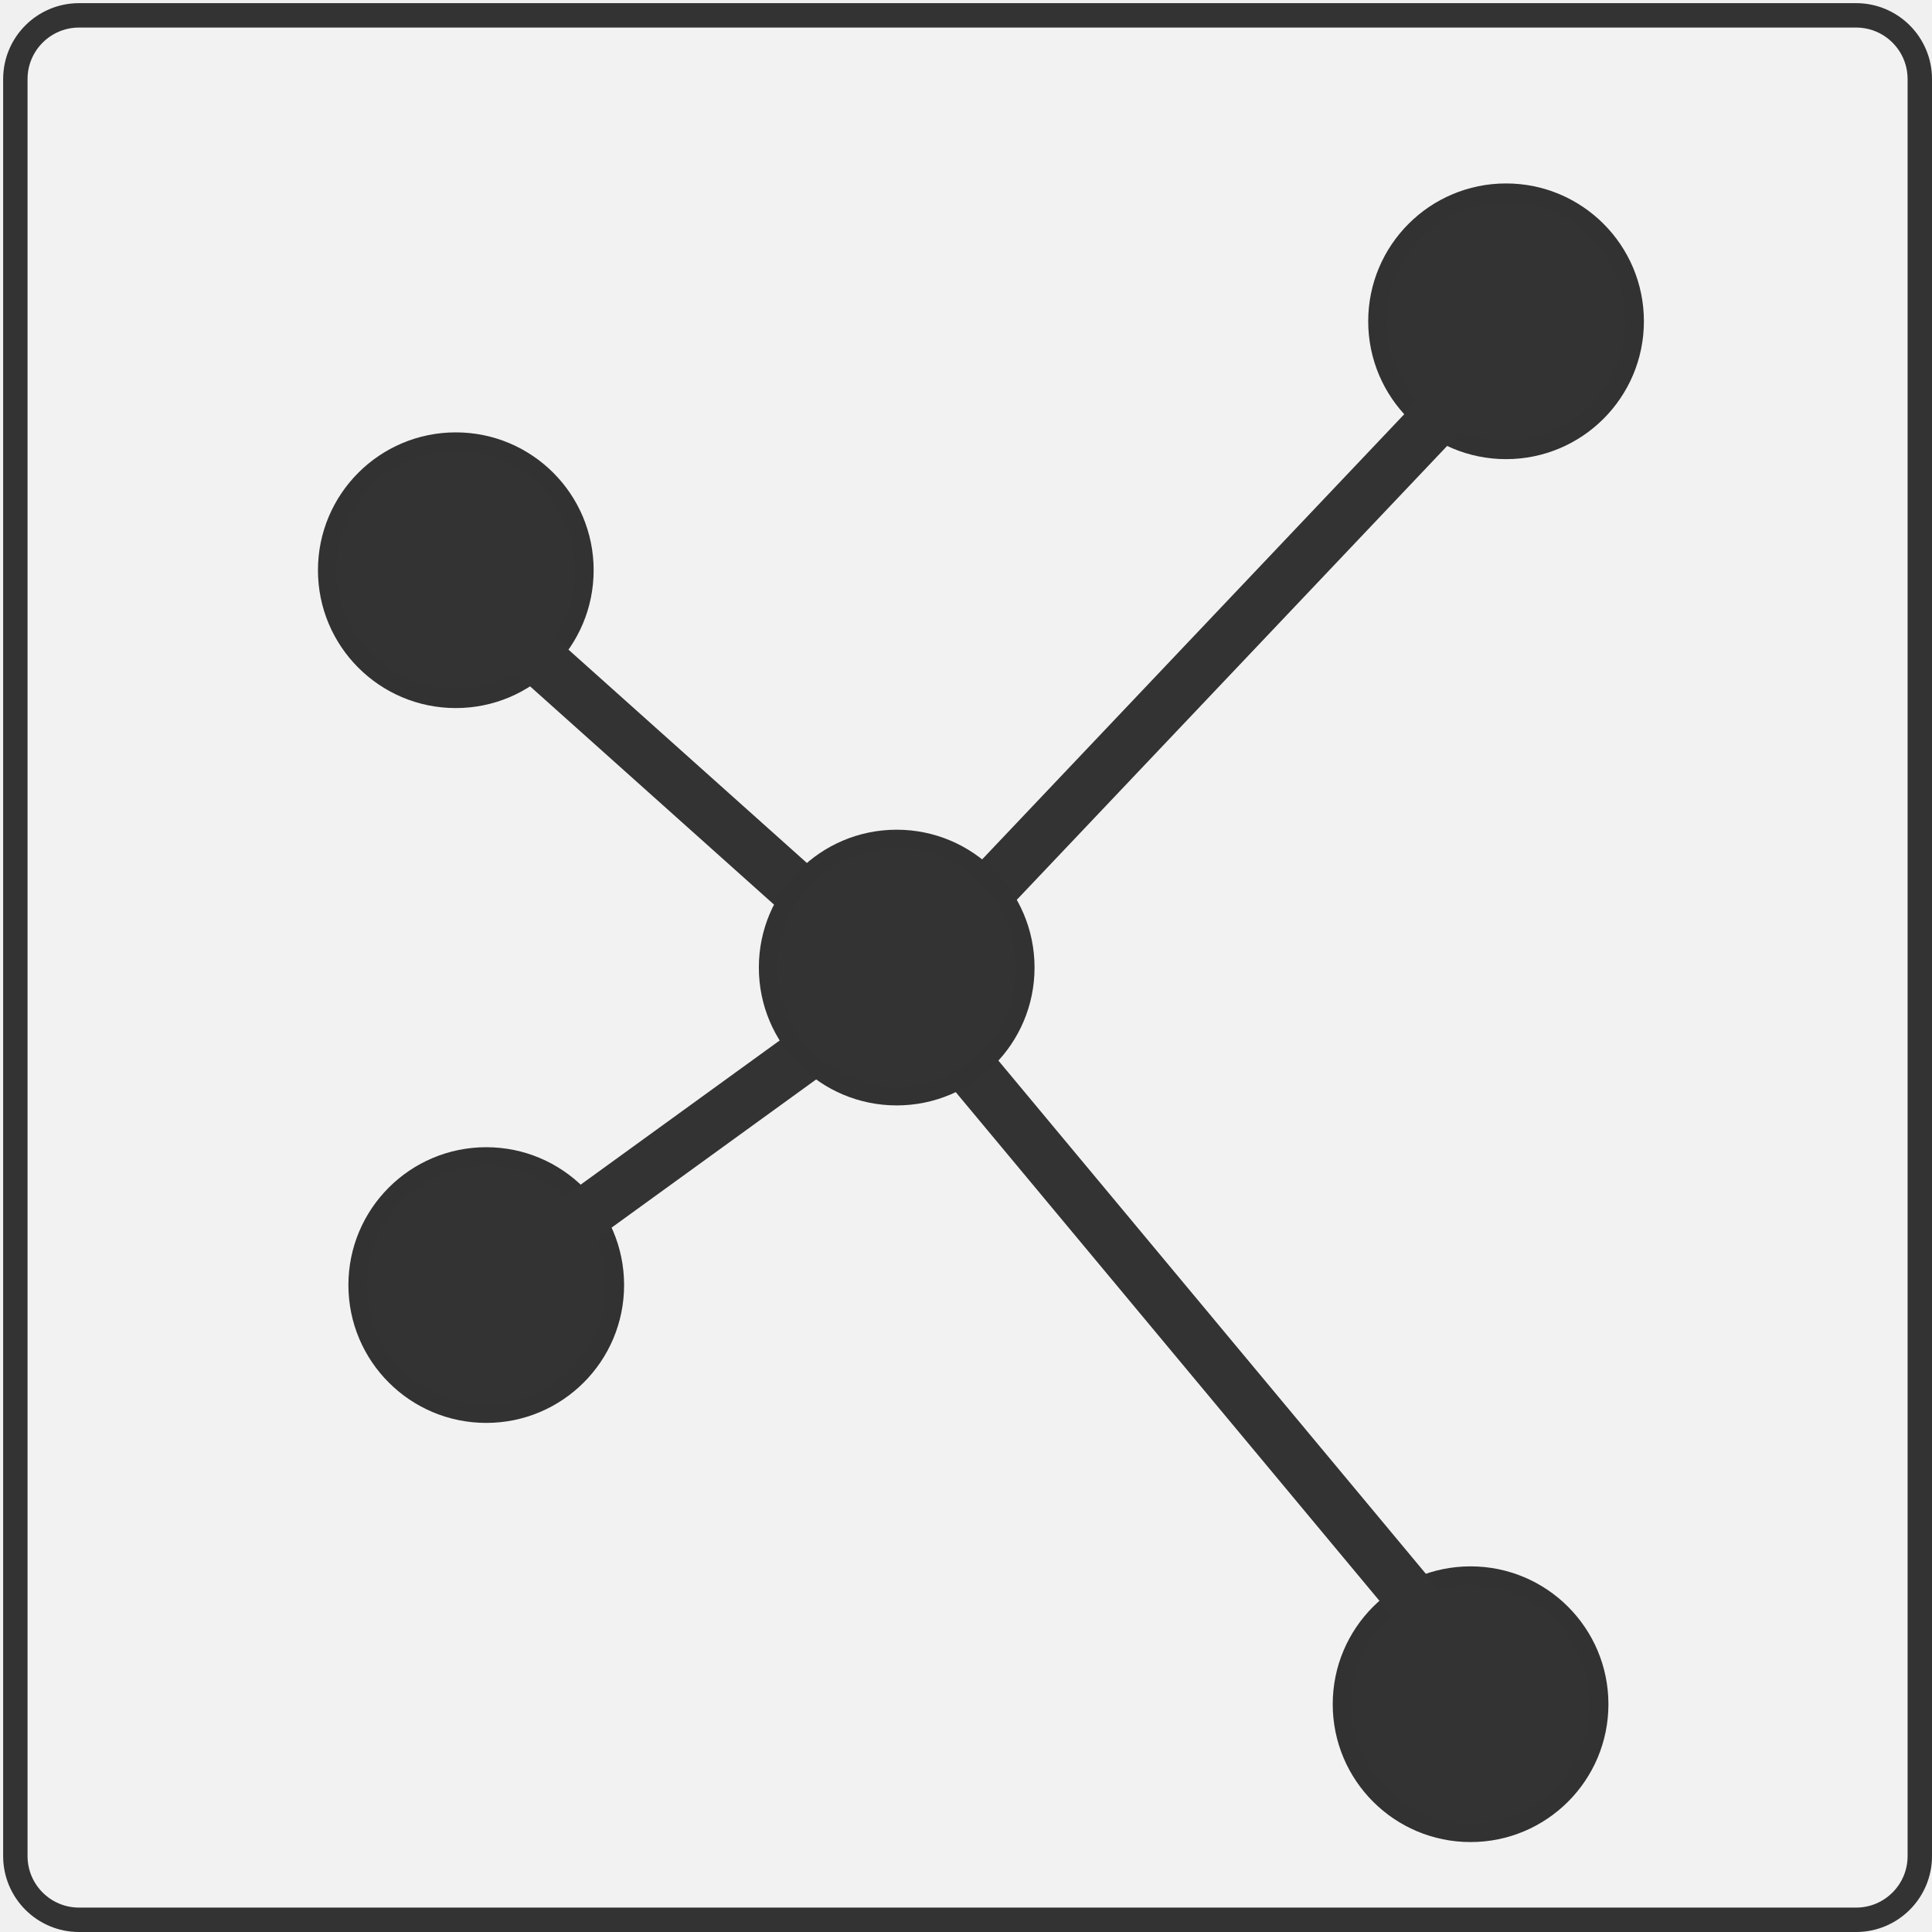
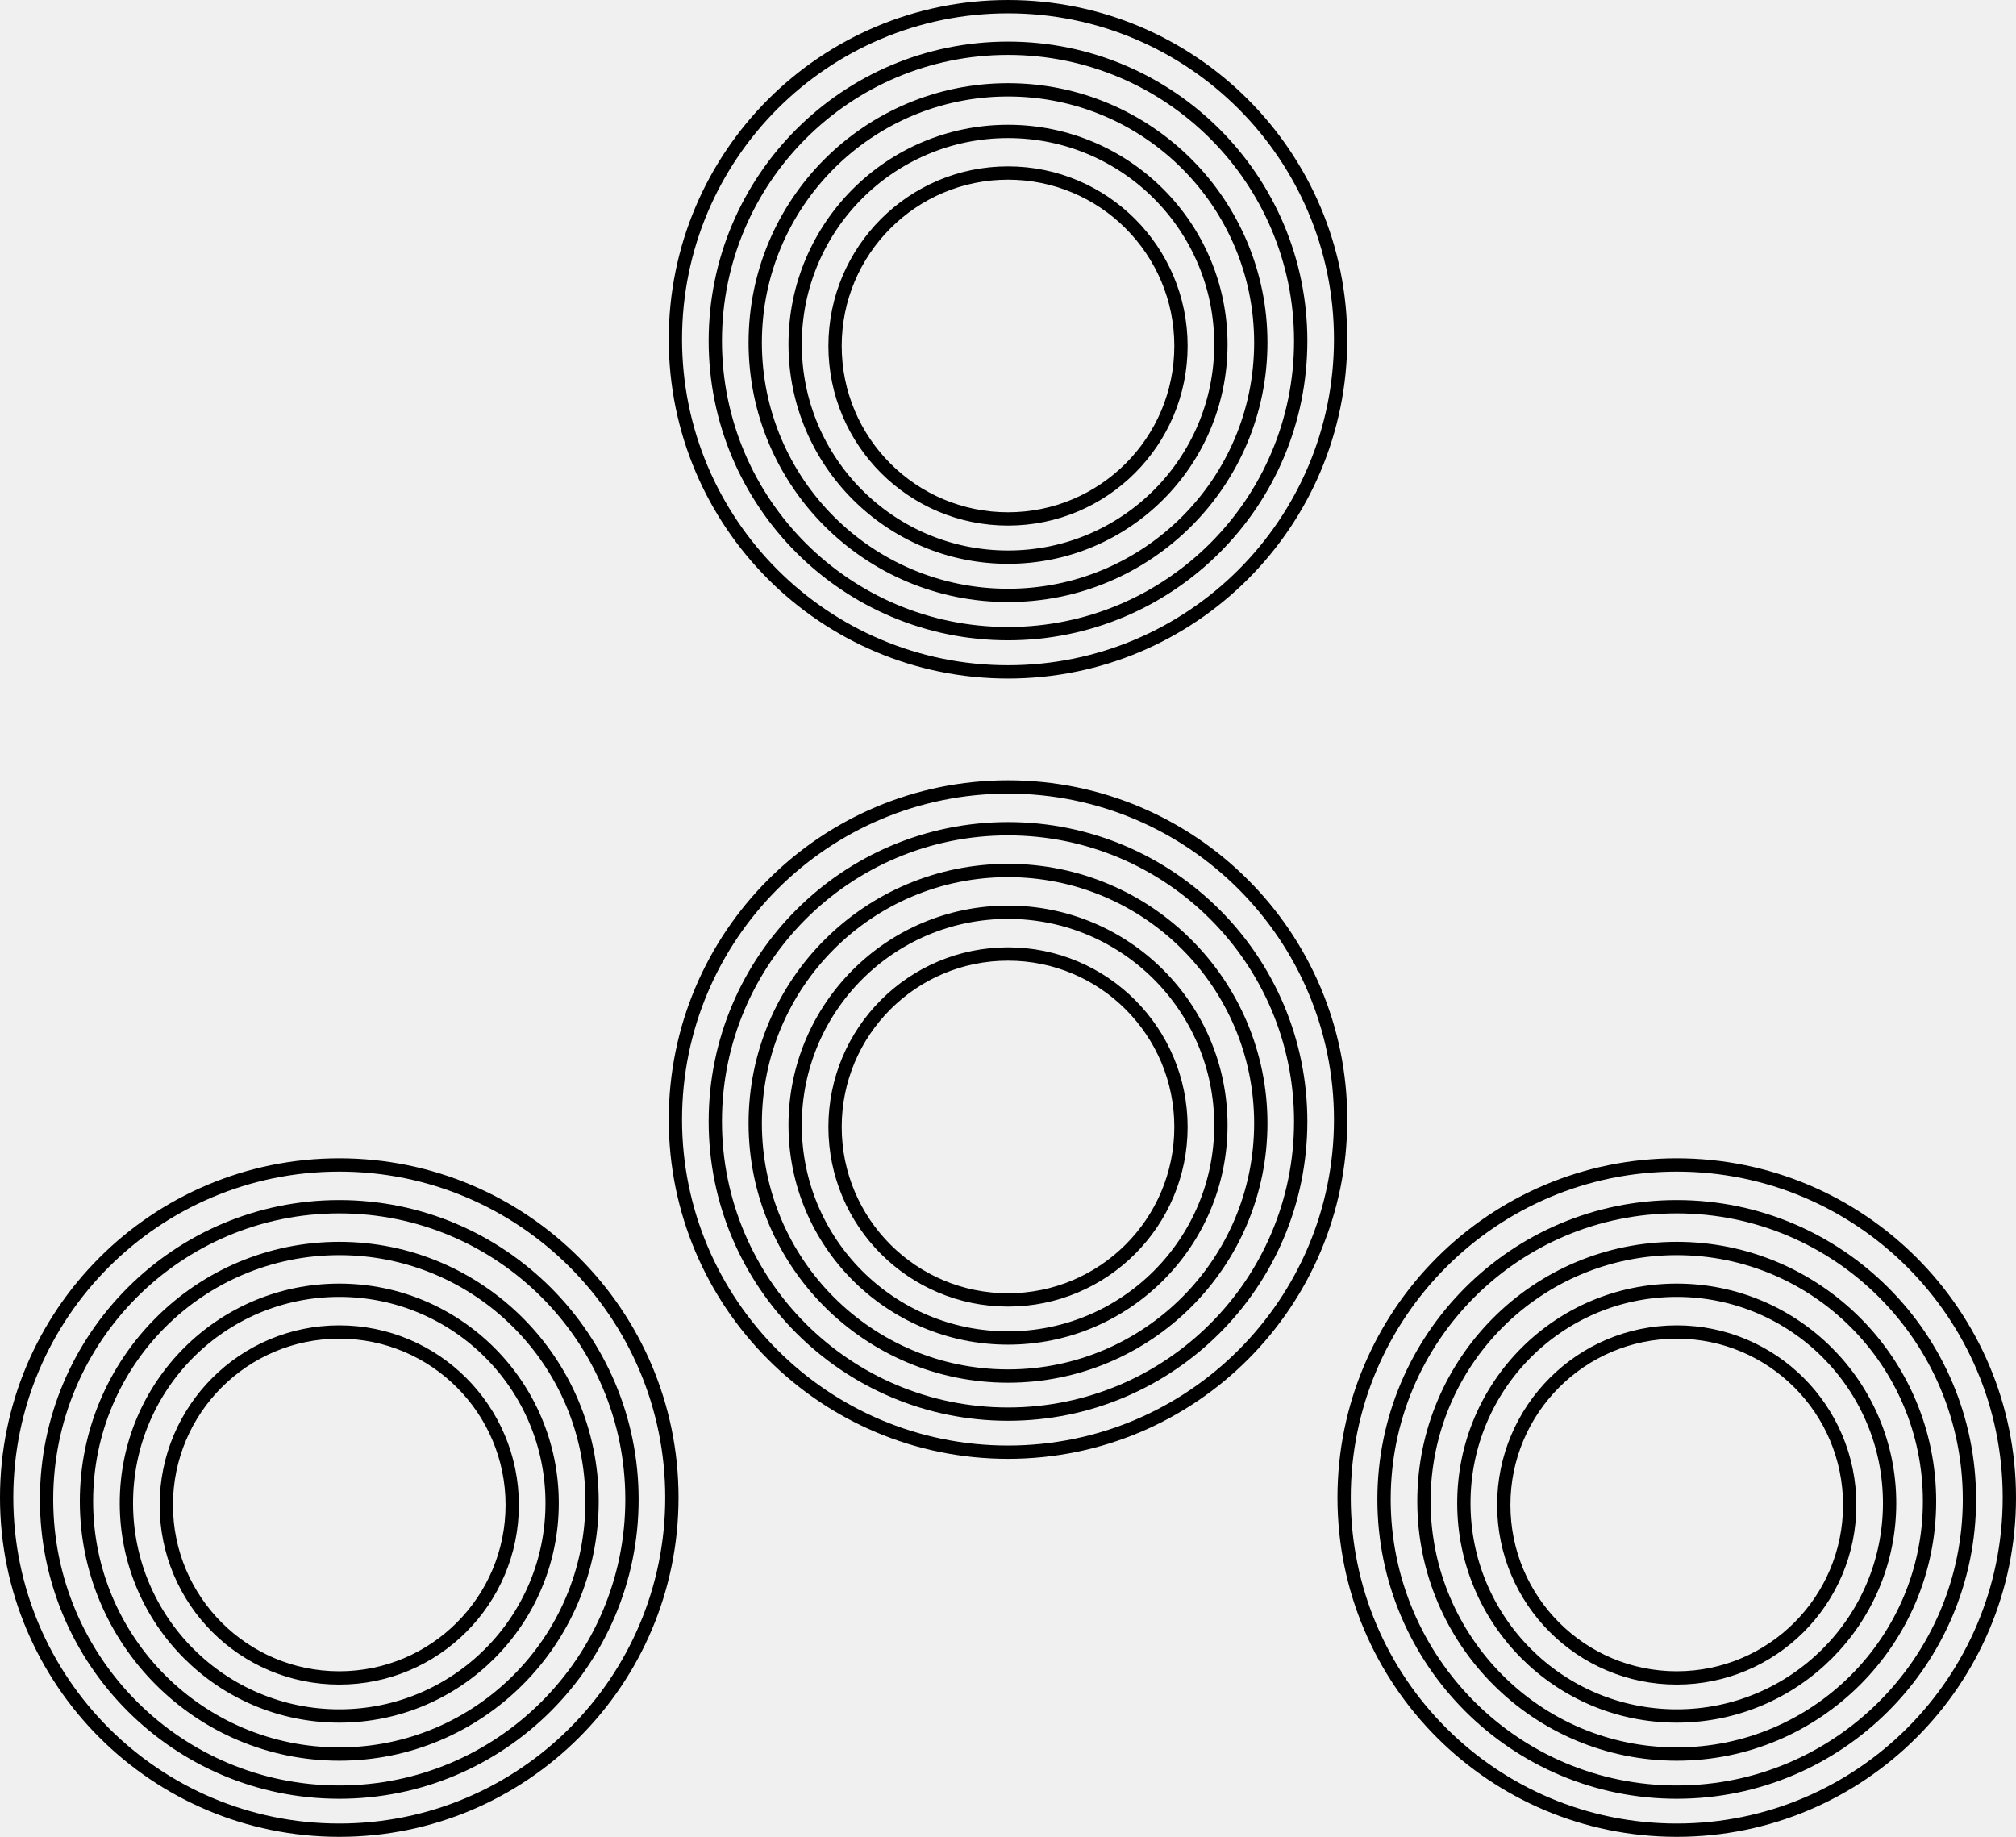
- <svg xmlns="http://www.w3.org/2000/svg" xmlns:xlink="http://www.w3.org/1999/xlink" class="motif" aria-labelledby="brand-motif" role="img" viewBox="0 0 400 400" version="1.1" id="svg1097" width="400" height="400">
-   <defs id="defs835">
-     <circle id="path-1" cx="222.5" cy="222.5" r="222.5" />
-     <mask id="mask-2" fill="#ffffff">
-       <use xlink:href="#path-1" id="use837" x="0" y="0" width="100%" height="100%" />
-     </mask>
-     <clipPath clipPathUnits="userSpaceOnUse" id="clipPath1">
-       <g id="g2" transform="translate(113,188)">
-         <circle style="opacity:0.996;fill:#171719;fill-opacity:1;stroke:#000000;stroke-width:2;stroke-opacity:1" id="circle1" cx="110" cy="35" r="220.795" />
-       </g>
-     </clipPath>
-     <clipPath clipPathUnits="userSpaceOnUse" id="clipPath2">
-       <g id="g3" transform="translate(113,188)">
-         <circle style="opacity:0.996;fill:#171719;fill-opacity:1;stroke:#000000;stroke-width:2;stroke-opacity:1" id="circle2" cx="110" cy="35" r="220.795" />
-       </g>
-     </clipPath>
-     <clipPath clipPathUnits="userSpaceOnUse" id="clipPath3">
-       <g id="g4">
-         <circle style="opacity:0.996;fill:#171719;fill-opacity:1;stroke:#000000;stroke-width:2;stroke-opacity:1" id="circle3" cx="110" cy="35" r="220.795" />
-       </g>
-     </clipPath>
-     <clipPath clipPathUnits="userSpaceOnUse" id="clipPath4">
-       <g id="g5">
-         <circle style="opacity:0.996;fill:#171719;fill-opacity:1;stroke:#000000;stroke-width:2;stroke-opacity:1" id="circle4" cx="110" cy="35" r="220.795" />
-       </g>
-     </clipPath>
-     <clipPath clipPathUnits="userSpaceOnUse" id="clipPath5">
-       <g id="g6">
-         <circle style="opacity:0.996;fill:#171719;fill-opacity:1;stroke:#000000;stroke-width:2;stroke-opacity:1" id="circle5" cx="110" cy="35" r="220.795" />
-       </g>
-     </clipPath>
-     <clipPath clipPathUnits="userSpaceOnUse" id="clipPath6">
-       <g id="g7">
-         <circle style="opacity:0.996;fill:#171719;fill-opacity:1;stroke:#000000;stroke-width:2;stroke-opacity:1" id="circle6" cx="110" cy="35" r="220.795" />
-       </g>
-     </clipPath>
-     <clipPath clipPathUnits="userSpaceOnUse" id="clipPath7">
-       <g id="g8">
-         <circle style="opacity:0.996;fill:#171719;fill-opacity:1;stroke:#000000;stroke-width:2;stroke-opacity:1" id="circle7" cx="110" cy="35" r="220.795" />
-       </g>
-     </clipPath>
-     <clipPath clipPathUnits="userSpaceOnUse" id="clipPath8">
-       <g id="g9">
-         <circle style="opacity:0.996;fill:#171719;fill-opacity:1;stroke:#000000;stroke-width:2;stroke-opacity:1" id="circle8" cx="110" cy="35" r="220.795" />
-       </g>
-     </clipPath>
-     <clipPath clipPathUnits="userSpaceOnUse" id="clipPath9">
-       <g id="g10">
-         <circle style="opacity:0.996;fill:#171719;fill-opacity:1;stroke:#000000;stroke-width:2;stroke-opacity:1" id="circle9" cx="110" cy="35" r="220.795" />
-       </g>
-     </clipPath>
-     <clipPath clipPathUnits="userSpaceOnUse" id="clipPath10">
-       <g id="g11">
-         <circle style="opacity:0.996;fill:#171719;fill-opacity:1;stroke:#000000;stroke-width:2;stroke-opacity:1" id="circle10" cx="110" cy="35" r="220.795" />
-       </g>
-     </clipPath>
-     <clipPath clipPathUnits="userSpaceOnUse" id="clipPath11">
-       <g id="g12">
-         <circle style="opacity:0.996;fill:#171719;fill-opacity:1;stroke:#000000;stroke-width:2;stroke-opacity:1" id="circle11" cx="110" cy="35" r="220.795" />
-       </g>
-     </clipPath>
-     <clipPath clipPathUnits="userSpaceOnUse" id="clipPath12">
-       <g id="g13">
-         <circle style="opacity:0.996;fill:#171719;fill-opacity:1;stroke:#000000;stroke-width:2;stroke-opacity:1" id="circle12" cx="110" cy="35" r="220.795" />
-       </g>
-     </clipPath>
-     <clipPath clipPathUnits="userSpaceOnUse" id="clipPath13">
-       <g id="g14">
-         <circle style="opacity:0.996;fill:#171719;fill-opacity:1;stroke:#000000;stroke-width:2;stroke-opacity:1" id="circle13" cx="110" cy="35" r="220.795" />
-       </g>
-     </clipPath>
-     <clipPath clipPathUnits="userSpaceOnUse" id="clipPath14">
-       <g id="g15">
-         <circle style="opacity:0.996;fill:#171719;fill-opacity:1;stroke:#000000;stroke-width:2;stroke-opacity:1" id="circle14" cx="110" cy="35" r="220.795" />
-       </g>
-     </clipPath>
-     <clipPath clipPathUnits="userSpaceOnUse" id="clipPath15">
-       <g id="g16">
-         <circle style="opacity:0.996;fill:#171719;fill-opacity:1;stroke:#000000;stroke-width:2;stroke-opacity:1" id="circle15" cx="110" cy="35" r="220.795" />
-       </g>
-     </clipPath>
-     <clipPath clipPathUnits="userSpaceOnUse" id="clipPath16">
-       <g id="g17">
-         <circle style="opacity:0.996;fill:#171719;fill-opacity:1;stroke:#000000;stroke-width:2;stroke-opacity:1" id="circle16" cx="110" cy="35" r="220.795" />
-       </g>
-     </clipPath>
-     <clipPath clipPathUnits="userSpaceOnUse" id="clipPath17">
-       <g id="g18">
-         <circle style="opacity:0.996;fill:#171719;fill-opacity:1;stroke:#000000;stroke-width:2;stroke-opacity:1" id="circle17" cx="110" cy="35" r="220.795" />
-       </g>
-     </clipPath>
-     <clipPath clipPathUnits="userSpaceOnUse" id="clipPath18">
-       <g id="g19">
-         <circle style="opacity:0.996;fill:#171719;fill-opacity:1;stroke:#000000;stroke-width:2;stroke-opacity:1" id="circle18" cx="110" cy="35" r="220.795" />
-       </g>
-     </clipPath>
-     <clipPath clipPathUnits="userSpaceOnUse" id="clipPath19">
-       <g id="g20">
-         <circle style="opacity:0.996;fill:#171719;fill-opacity:1;stroke:#000000;stroke-width:2;stroke-opacity:1" id="circle19" cx="110" cy="35" r="220.795" />
-       </g>
-     </clipPath>
-     <clipPath clipPathUnits="userSpaceOnUse" id="clipPath20">
-       <g id="g21">
-         <circle style="opacity:0.996;fill:#171719;fill-opacity:1;stroke:#000000;stroke-width:2;stroke-opacity:1" id="circle20" cx="110" cy="35" r="220.795" />
-       </g>
-     </clipPath>
-     <clipPath clipPathUnits="userSpaceOnUse" id="clipPath21">
-       <g id="g22">
-         <circle style="opacity:0.996;fill:#171719;fill-opacity:1;stroke:#000000;stroke-width:2;stroke-opacity:1" id="circle21" cx="110" cy="35" r="220.795" />
-       </g>
-     </clipPath>
-     <clipPath clipPathUnits="userSpaceOnUse" id="clipPath22">
-       <g id="g23">
-         <circle style="opacity:0.996;fill:#171719;fill-opacity:1;stroke:#000000;stroke-width:2;stroke-opacity:1" id="circle22" cx="110" cy="35" r="220.795" />
-       </g>
-     </clipPath>
-     <clipPath clipPathUnits="userSpaceOnUse" id="clipPath23">
-       <g id="g24">
-         <circle style="opacity:0.996;fill:#171719;fill-opacity:1;stroke:#000000;stroke-width:2;stroke-opacity:1" id="circle23" cx="110" cy="35" r="220.795" />
-       </g>
-     </clipPath>
-     <clipPath clipPathUnits="userSpaceOnUse" id="clipPath24">
-       <g id="g25">
-         <circle style="opacity:0.996;fill:#171719;fill-opacity:1;stroke:#000000;stroke-width:2;stroke-opacity:1" id="circle24" cx="110" cy="35" r="220.795" />
-       </g>
-     </clipPath>
-     <clipPath clipPathUnits="userSpaceOnUse" id="clipPath25">
-       <g id="g26">
-         <circle style="opacity:0.996;fill:#171719;fill-opacity:1;stroke:#000000;stroke-width:2;stroke-opacity:1" id="circle25" cx="110" cy="35" r="220.795" />
-       </g>
-     </clipPath>
-     <clipPath clipPathUnits="userSpaceOnUse" id="clipPath26">
-       <g id="g27">
-         <circle style="opacity:0.996;fill:#171719;fill-opacity:1;stroke:#000000;stroke-width:2;stroke-opacity:1" id="circle26" cx="110" cy="35" r="220.795" />
-       </g>
-     </clipPath>
-     <clipPath clipPathUnits="userSpaceOnUse" id="clipPath27">
-       <g id="g28">
-         <circle style="opacity:0.996;fill:#171719;fill-opacity:1;stroke:#000000;stroke-width:2;stroke-opacity:1" id="circle27" cx="110" cy="35" r="220.795" />
-       </g>
-     </clipPath>
-     <clipPath clipPathUnits="userSpaceOnUse" id="clipPath28">
-       <g id="g29">
-         <circle style="opacity:0.996;fill:#171719;fill-opacity:1;stroke:#000000;stroke-width:2;stroke-opacity:1" id="circle28" cx="110" cy="35" r="220.795" />
-       </g>
-     </clipPath>
-     <clipPath clipPathUnits="userSpaceOnUse" id="clipPath29">
-       <g id="g30">
-         <circle style="opacity:0.996;fill:#171719;fill-opacity:1;stroke:#000000;stroke-width:2;stroke-opacity:1" id="circle29" cx="110" cy="35" r="220.795" />
-       </g>
-     </clipPath>
-     <clipPath clipPathUnits="userSpaceOnUse" id="clipPath30">
-       <g id="g31">
-         <circle style="opacity:0.996;fill:#171719;fill-opacity:1;stroke:#000000;stroke-width:2;stroke-opacity:1" id="circle30" cx="110" cy="35" r="220.795" />
-       </g>
-     </clipPath>
-     <clipPath clipPathUnits="userSpaceOnUse" id="clipPath31">
-       <g id="g32">
-         <circle style="opacity:0.996;fill:#171719;fill-opacity:1;stroke:#000000;stroke-width:2;stroke-opacity:1" id="circle31" cx="110" cy="35" r="220.795" />
-       </g>
-     </clipPath>
-     <clipPath clipPathUnits="userSpaceOnUse" id="clipPath32">
-       <g id="g33">
-         <circle style="opacity:0.996;fill:#171719;fill-opacity:1;stroke:#000000;stroke-width:2;stroke-opacity:1" id="circle32" cx="110" cy="35" r="220.795" />
-       </g>
-     </clipPath>
-     <clipPath clipPathUnits="userSpaceOnUse" id="clipPath33">
-       <g id="g34">
-         <circle style="opacity:0.996;fill:#171719;fill-opacity:1;stroke:#000000;stroke-width:2;stroke-opacity:1" id="circle33" cx="110" cy="35" r="220.795" />
-       </g>
-     </clipPath>
-     <clipPath clipPathUnits="userSpaceOnUse" id="clipPath34">
-       <g id="g35">
-         <circle style="opacity:0.996;fill:#171719;fill-opacity:1;stroke:#000000;stroke-width:2;stroke-opacity:1" id="circle34" cx="110" cy="35" r="220.795" />
-       </g>
-     </clipPath>
-     <clipPath clipPathUnits="userSpaceOnUse" id="clipPath35">
-       <g id="g36">
-         <circle style="opacity:0.996;fill:#171719;fill-opacity:1;stroke:#000000;stroke-width:2;stroke-opacity:1" id="circle35" cx="110" cy="35" r="220.795" />
-       </g>
-     </clipPath>
-     <clipPath clipPathUnits="userSpaceOnUse" id="clipPath36">
-       <g id="g37">
-         <circle style="opacity:0.996;fill:#171719;fill-opacity:1;stroke:#000000;stroke-width:2;stroke-opacity:1" id="circle36" cx="110" cy="35" r="220.795" />
-       </g>
-     </clipPath>
-     <clipPath clipPathUnits="userSpaceOnUse" id="clipPath37">
-       <g id="g38">
-         <circle style="opacity:0.996;fill:#171719;fill-opacity:1;stroke:#000000;stroke-width:2;stroke-opacity:1" id="circle37" cx="110" cy="35" r="220.795" />
-       </g>
-     </clipPath>
-     <clipPath clipPathUnits="userSpaceOnUse" id="clipPath38">
-       <g id="g39">
-         <circle style="opacity:0.996;fill:#171719;fill-opacity:1;stroke:#000000;stroke-width:2;stroke-opacity:1" id="circle38" cx="110" cy="35" r="220.795" />
-       </g>
-     </clipPath>
-     <clipPath clipPathUnits="userSpaceOnUse" id="clipPath39">
-       <g id="g40">
-         <circle style="opacity:0.996;fill:#171719;fill-opacity:1;stroke:#000000;stroke-width:2;stroke-opacity:1" id="circle39" cx="110" cy="35" r="220.795" />
-       </g>
-     </clipPath>
-     <clipPath clipPathUnits="userSpaceOnUse" id="clipPath40">
-       <g id="g41">
-         <circle style="opacity:0.996;fill:#171719;fill-opacity:1;stroke:#000000;stroke-width:2;stroke-opacity:1" id="circle40" cx="110" cy="35" r="220.795" />
-       </g>
-     </clipPath>
-     <clipPath clipPathUnits="userSpaceOnUse" id="clipPath41">
-       <g id="g42">
-         <circle style="opacity:0.996;fill:#171719;fill-opacity:1;stroke:#000000;stroke-width:2;stroke-opacity:1" id="circle41" cx="110" cy="35" r="220.795" />
-       </g>
-     </clipPath>
-     <clipPath clipPathUnits="userSpaceOnUse" id="clipPath42">
-       <g id="g43">
-         <circle style="opacity:0.996;fill:#171719;fill-opacity:1;stroke:#000000;stroke-width:2;stroke-opacity:1" id="circle42" cx="110" cy="35" r="220.795" />
-       </g>
-     </clipPath>
-     <clipPath clipPathUnits="userSpaceOnUse" id="clipPath43">
-       <g id="g44">
-         <circle style="opacity:0.996;fill:#171719;fill-opacity:1;stroke:#000000;stroke-width:2;stroke-opacity:1" id="circle43" cx="110" cy="35" r="220.795" />
-       </g>
-     </clipPath>
-     <clipPath clipPathUnits="userSpaceOnUse" id="clipPath44">
-       <g id="g45">
-         <circle style="opacity:0.996;fill:#171719;fill-opacity:1;stroke:#000000;stroke-width:2;stroke-opacity:1" id="circle44" cx="110" cy="35" r="220.795" />
-       </g>
-     </clipPath>
-     <clipPath clipPathUnits="userSpaceOnUse" id="clipPath45">
-       <g id="g46">
-         <circle style="opacity:0.996;fill:#171719;fill-opacity:1;stroke:#000000;stroke-width:2;stroke-opacity:1" id="circle45" cx="110" cy="35" r="220.795" />
-       </g>
-     </clipPath>
-     <clipPath clipPathUnits="userSpaceOnUse" id="clipPath46">
-       <g id="g47">
-         <circle style="opacity:0.996;fill:#171719;fill-opacity:1;stroke:#000000;stroke-width:2;stroke-opacity:1" id="circle46" cx="110" cy="35" r="220.795" />
-       </g>
-     </clipPath>
-     <clipPath clipPathUnits="userSpaceOnUse" id="clipPath47">
-       <g id="g48">
-         <circle style="opacity:0.996;fill:#171719;fill-opacity:1;stroke:#000000;stroke-width:2;stroke-opacity:1" id="circle47" cx="110" cy="35" r="220.795" />
-       </g>
-     </clipPath>
-     <clipPath clipPathUnits="userSpaceOnUse" id="clipPath48">
-       <g id="g49">
-         <circle style="opacity:0.996;fill:#171719;fill-opacity:1;stroke:#000000;stroke-width:2;stroke-opacity:1" id="circle48" cx="110" cy="35" r="220.795" />
-       </g>
-     </clipPath>
-     <clipPath clipPathUnits="userSpaceOnUse" id="clipPath49">
-       <g id="g50">
-         <circle style="opacity:0.996;fill:#171719;fill-opacity:1;stroke:#000000;stroke-width:2;stroke-opacity:1" id="circle49" cx="110" cy="35" r="220.795" />
-       </g>
-     </clipPath>
-     <clipPath clipPathUnits="userSpaceOnUse" id="clipPath50">
-       <g id="g51">
-         <circle style="opacity:0.996;fill:#171719;fill-opacity:1;stroke:#000000;stroke-width:2;stroke-opacity:1" id="circle50" cx="110" cy="35" r="220.795" />
-       </g>
-     </clipPath>
-     <clipPath clipPathUnits="userSpaceOnUse" id="clipPath51">
-       <g id="g52">
-         <circle style="opacity:0.996;fill:#171719;fill-opacity:1;stroke:#000000;stroke-width:2;stroke-opacity:1" id="circle51" cx="110" cy="35" r="220.795" />
-       </g>
-     </clipPath>
-     <clipPath clipPathUnits="userSpaceOnUse" id="clipPath52">
-       <g id="g53">
-         <circle style="opacity:0.996;fill:#171719;fill-opacity:1;stroke:#000000;stroke-width:2;stroke-opacity:1" id="circle52" cx="110" cy="35" r="220.795" />
-       </g>
-     </clipPath>
-     <clipPath clipPathUnits="userSpaceOnUse" id="clipPath53">
-       <g id="g54">
-         <circle style="opacity:0.996;fill:#171719;fill-opacity:1;stroke:#000000;stroke-width:2;stroke-opacity:1" id="circle53" cx="110" cy="35" r="220.795" />
-       </g>
-     </clipPath>
-     <clipPath clipPathUnits="userSpaceOnUse" id="clipPath54">
-       <g id="g55">
-         <circle style="opacity:0.996;fill:#171719;fill-opacity:1;stroke:#000000;stroke-width:2;stroke-opacity:1" id="circle54" cx="110" cy="35" r="220.795" />
-       </g>
-     </clipPath>
-     <clipPath clipPathUnits="userSpaceOnUse" id="clipPath55">
-       <g id="g56">
-         <circle style="opacity:0.996;fill:#171719;fill-opacity:1;stroke:#000000;stroke-width:2;stroke-opacity:1" id="circle55" cx="110" cy="35" r="220.795" />
-       </g>
-     </clipPath>
-     <clipPath clipPathUnits="userSpaceOnUse" id="clipPath56">
-       <g id="g57">
-         <circle style="opacity:0.996;fill:#171719;fill-opacity:1;stroke:#000000;stroke-width:2;stroke-opacity:1" id="circle56" cx="110" cy="35" r="220.795" />
-       </g>
-     </clipPath>
-     <clipPath clipPathUnits="userSpaceOnUse" id="clipPath57">
-       <g id="g58">
-         <circle style="opacity:0.996;fill:#171719;fill-opacity:1;stroke:#000000;stroke-width:2;stroke-opacity:1" id="circle57" cx="110" cy="35" r="220.795" />
-       </g>
-     </clipPath>
-     <clipPath clipPathUnits="userSpaceOnUse" id="clipPath58">
-       <g id="g59">
-         <circle style="opacity:0.996;fill:#171719;fill-opacity:1;stroke:#000000;stroke-width:2;stroke-opacity:1" id="circle58" cx="110" cy="35" r="220.795" />
-       </g>
-     </clipPath>
-     <clipPath clipPathUnits="userSpaceOnUse" id="clipPath59">
-       <g id="g60">
-         <circle style="opacity:0.996;fill:#171719;fill-opacity:1;stroke:#000000;stroke-width:2;stroke-opacity:1" id="circle59" cx="110" cy="35" r="220.795" />
-       </g>
-     </clipPath>
-     <clipPath clipPathUnits="userSpaceOnUse" id="clipPath60">
-       <g id="g61">
-         <circle style="opacity:0.996;fill:#171719;fill-opacity:1;stroke:#000000;stroke-width:2;stroke-opacity:1" id="circle60" cx="110" cy="35" r="220.795" />
-       </g>
-     </clipPath>
-     <clipPath clipPathUnits="userSpaceOnUse" id="clipPath61">
-       <g id="g62">
-         <circle style="opacity:0.996;fill:#171719;fill-opacity:1;stroke:#000000;stroke-width:2;stroke-opacity:1" id="circle61" cx="110" cy="35" r="220.795" />
-       </g>
-     </clipPath>
-     <clipPath clipPathUnits="userSpaceOnUse" id="clipPath62">
-       <g id="g63">
-         <circle style="opacity:0.996;fill:#171719;fill-opacity:1;stroke:#000000;stroke-width:2;stroke-opacity:1" id="circle62" cx="110" cy="35" r="220.795" />
-       </g>
-     </clipPath>
-     <clipPath clipPathUnits="userSpaceOnUse" id="clipPath63">
-       <g id="g64">
-         <circle style="opacity:0.996;fill:#171719;fill-opacity:1;stroke:#000000;stroke-width:2;stroke-opacity:1" id="circle63" cx="110" cy="35" r="220.795" />
-       </g>
-     </clipPath>
-     <clipPath clipPathUnits="userSpaceOnUse" id="clipPath64">
-       <g id="g65">
-         <circle style="opacity:0.996;fill:#171719;fill-opacity:1;stroke:#000000;stroke-width:2;stroke-opacity:1" id="circle64" cx="110" cy="35" r="220.795" />
-       </g>
-     </clipPath>
-     <clipPath clipPathUnits="userSpaceOnUse" id="clipPath65">
-       <g id="g66">
-         <circle style="opacity:0.996;fill:#171719;fill-opacity:1;stroke:#000000;stroke-width:2;stroke-opacity:1" id="circle65" cx="110" cy="35" r="220.795" />
-       </g>
-     </clipPath>
-     <clipPath clipPathUnits="userSpaceOnUse" id="clipPath66">
-       <g id="g67">
-         <circle style="opacity:0.996;fill:#171719;fill-opacity:1;stroke:#000000;stroke-width:2;stroke-opacity:1" id="circle66" cx="110" cy="35" r="220.795" />
-       </g>
-     </clipPath>
-     <clipPath clipPathUnits="userSpaceOnUse" id="clipPath67">
-       <g id="g68">
-         <circle style="opacity:0.996;fill:#171719;fill-opacity:1;stroke:#000000;stroke-width:2;stroke-opacity:1" id="circle67" cx="110" cy="35" r="220.795" />
-       </g>
-     </clipPath>
-     <clipPath clipPathUnits="userSpaceOnUse" id="clipPath68">
-       <g id="g69">
-         <circle style="opacity:0.996;fill:#171719;fill-opacity:1;stroke:#000000;stroke-width:2;stroke-opacity:1" id="circle68" cx="110" cy="35" r="220.795" />
-       </g>
-     </clipPath>
-     <clipPath clipPathUnits="userSpaceOnUse" id="clipPath69">
-       <g id="g70">
-         <circle style="opacity:0.996;fill:#171719;fill-opacity:1;stroke:#000000;stroke-width:2;stroke-opacity:1" id="circle69" cx="110" cy="35" r="220.795" />
-       </g>
-     </clipPath>
-     <clipPath clipPathUnits="userSpaceOnUse" id="clipPath70">
-       <g id="g71">
-         <circle style="opacity:0.996;fill:#171719;fill-opacity:1;stroke:#000000;stroke-width:2;stroke-opacity:1" id="circle70" cx="110" cy="35" r="220.795" />
-       </g>
-     </clipPath>
-     <clipPath clipPathUnits="userSpaceOnUse" id="clipPath71">
-       <g id="g72">
-         <circle style="opacity:0.996;fill:#171719;fill-opacity:1;stroke:#000000;stroke-width:2;stroke-opacity:1" id="circle71" cx="110" cy="35" r="220.795" />
-       </g>
-     </clipPath>
-     <clipPath clipPathUnits="userSpaceOnUse" id="clipPath72">
-       <g id="g73">
-         <circle style="opacity:0.996;fill:#171719;fill-opacity:1;stroke:#000000;stroke-width:2;stroke-opacity:1" id="circle72" cx="110" cy="35" r="220.795" />
-       </g>
-     </clipPath>
-     <clipPath clipPathUnits="userSpaceOnUse" id="clipPath73">
-       <g id="g74">
-         <circle style="opacity:0.996;fill:#171719;fill-opacity:1;stroke:#000000;stroke-width:2;stroke-opacity:1" id="circle73" cx="110" cy="35" r="220.795" />
-       </g>
-     </clipPath>
-     <clipPath clipPathUnits="userSpaceOnUse" id="clipPath74">
-       <g id="g75">
-         <circle style="opacity:0.996;fill:#171719;fill-opacity:1;stroke:#000000;stroke-width:2;stroke-opacity:1" id="circle74" cx="110" cy="35" r="220.795" />
-       </g>
-     </clipPath>
-     <clipPath clipPathUnits="userSpaceOnUse" id="clipPath75">
-       <g id="g76">
-         <circle style="opacity:0.996;fill:#171719;fill-opacity:1;stroke:#000000;stroke-width:2;stroke-opacity:1" id="circle75" cx="110" cy="35" r="220.795" />
-       </g>
-     </clipPath>
-     <clipPath clipPathUnits="userSpaceOnUse" id="clipPath76">
-       <g id="g77">
-         <circle style="opacity:0.996;fill:#171719;fill-opacity:1;stroke:#000000;stroke-width:2;stroke-opacity:1" id="circle76" cx="110" cy="35" r="220.795" />
-       </g>
-     </clipPath>
-     <clipPath clipPathUnits="userSpaceOnUse" id="clipPath77">
-       <g id="g78">
-         <circle style="opacity:0.996;fill:#171719;fill-opacity:1;stroke:#000000;stroke-width:2;stroke-opacity:1" id="circle77" cx="110" cy="35" r="220.795" />
-       </g>
-     </clipPath>
-     <clipPath clipPathUnits="userSpaceOnUse" id="clipPath78">
-       <g id="g79">
-         <circle style="opacity:0.996;fill:#171719;fill-opacity:1;stroke:#000000;stroke-width:2;stroke-opacity:1" id="circle78" cx="110" cy="35" r="220.795" />
-       </g>
-     </clipPath>
-     <clipPath clipPathUnits="userSpaceOnUse" id="clipPath79">
-       <g id="g80">
-         <circle style="opacity:0.996;fill:#171719;fill-opacity:1;stroke:#000000;stroke-width:2;stroke-opacity:1" id="circle79" cx="110" cy="35" r="220.795" />
-       </g>
-     </clipPath>
-     <clipPath clipPathUnits="userSpaceOnUse" id="clipPath80">
-       <g id="g81">
-         <circle style="opacity:0.996;fill:#171719;fill-opacity:1;stroke:#000000;stroke-width:2;stroke-opacity:1" id="circle80" cx="110" cy="35" r="220.795" />
-       </g>
-     </clipPath>
-     <clipPath clipPathUnits="userSpaceOnUse" id="clipPath81">
-       <g id="g82">
-         <circle style="opacity:0.996;fill:#171719;fill-opacity:1;stroke:#000000;stroke-width:2;stroke-opacity:1" id="circle81" cx="110" cy="35" r="220.795" />
-       </g>
-     </clipPath>
-     <clipPath clipPathUnits="userSpaceOnUse" id="clipPath82">
-       <g id="g83">
-         <circle style="opacity:0.996;fill:#171719;fill-opacity:1;stroke:#000000;stroke-width:2;stroke-opacity:1" id="circle82" cx="110" cy="35" r="220.795" />
-       </g>
-     </clipPath>
-     <clipPath clipPathUnits="userSpaceOnUse" id="clipPath83">
-       <g id="g84">
-         <circle style="opacity:0.996;fill:#171719;fill-opacity:1;stroke:#000000;stroke-width:2;stroke-opacity:1" id="circle83" cx="110" cy="35" r="220.795" />
-       </g>
-     </clipPath>
-     <clipPath clipPathUnits="userSpaceOnUse" id="clipPath84">
-       <g id="g85">
-         <circle style="opacity:0.996;fill:#171719;fill-opacity:1;stroke:#000000;stroke-width:2;stroke-opacity:1" id="circle84" cx="110" cy="35" r="220.795" />
-       </g>
-     </clipPath>
-     <clipPath clipPathUnits="userSpaceOnUse" id="clipPath85">
-       <g id="g86">
-         <circle style="opacity:0.996;fill:#171719;fill-opacity:1;stroke:#000000;stroke-width:2;stroke-opacity:1" id="circle85" cx="110" cy="35" r="220.795" />
-       </g>
-     </clipPath>
-     <clipPath clipPathUnits="userSpaceOnUse" id="clipPath86">
-       <g id="g87">
-         <circle style="opacity:0.996;fill:#171719;fill-opacity:1;stroke:#000000;stroke-width:2;stroke-opacity:1" id="circle86" cx="110" cy="35" r="220.795" />
-       </g>
-     </clipPath>
-     <clipPath clipPathUnits="userSpaceOnUse" id="clipPath87">
-       <g id="g88">
-         <circle style="opacity:0.996;fill:#171719;fill-opacity:1;stroke:#000000;stroke-width:2;stroke-opacity:1" id="circle87" cx="110" cy="35" r="220.795" />
-       </g>
-     </clipPath>
-     <clipPath clipPathUnits="userSpaceOnUse" id="clipPath88">
-       <g id="g89">
-         <circle style="opacity:0.996;fill:#171719;fill-opacity:1;stroke:#000000;stroke-width:2;stroke-opacity:1" id="circle88" cx="110" cy="35" r="220.795" />
-       </g>
-     </clipPath>
-     <clipPath clipPathUnits="userSpaceOnUse" id="clipPath89">
-       <g id="g90">
-         <circle style="opacity:0.996;fill:#171719;fill-opacity:1;stroke:#000000;stroke-width:2;stroke-opacity:1" id="circle89" cx="110" cy="35" r="220.795" />
-       </g>
-     </clipPath>
-     <clipPath clipPathUnits="userSpaceOnUse" id="clipPath90">
-       <g id="g91">
-         <circle style="opacity:0.996;fill:#171719;fill-opacity:1;stroke:#000000;stroke-width:2;stroke-opacity:1" id="circle90" cx="110" cy="35" r="220.795" />
-       </g>
-     </clipPath>
-     <clipPath clipPathUnits="userSpaceOnUse" id="clipPath91">
-       <g id="g92">
-         <circle style="opacity:0.996;fill:#171719;fill-opacity:1;stroke:#000000;stroke-width:2;stroke-opacity:1" id="circle91" cx="110" cy="35" r="220.795" />
-       </g>
-     </clipPath>
-     <clipPath clipPathUnits="userSpaceOnUse" id="clipPath92">
-       <g id="g93">
-         <circle style="opacity:0.996;fill:#171719;fill-opacity:1;stroke:#000000;stroke-width:2;stroke-opacity:1" id="circle92" cx="110" cy="35" r="220.795" />
-       </g>
-     </clipPath>
-     <clipPath clipPathUnits="userSpaceOnUse" id="clipPath93">
-       <g id="g94">
-         <circle style="opacity:0.996;fill:#171719;fill-opacity:1;stroke:#000000;stroke-width:2;stroke-opacity:1" id="circle93" cx="110" cy="35" r="220.795" />
-       </g>
-     </clipPath>
-     <clipPath clipPathUnits="userSpaceOnUse" id="clipPath94">
-       <g id="g95">
-         <circle style="opacity:0.996;fill:#171719;fill-opacity:1;stroke:#000000;stroke-width:2;stroke-opacity:1" id="circle94" cx="110" cy="35" r="220.795" />
-       </g>
-     </clipPath>
-     <clipPath clipPathUnits="userSpaceOnUse" id="clipPath95">
-       <g id="g96">
-         <circle style="opacity:0.996;fill:#171719;fill-opacity:1;stroke:#000000;stroke-width:2;stroke-opacity:1" id="circle95" cx="110" cy="35" r="220.795" />
-       </g>
-     </clipPath>
-     <clipPath clipPathUnits="userSpaceOnUse" id="clipPath96">
-       <g id="g97">
-         <circle style="opacity:0.996;fill:#171719;fill-opacity:1;stroke:#000000;stroke-width:2;stroke-opacity:1" id="circle96" cx="110" cy="35" r="220.795" />
-       </g>
-     </clipPath>
-     <clipPath clipPathUnits="userSpaceOnUse" id="clipPath97">
-       <g id="g98">
-         <circle style="opacity:0.996;fill:#171719;fill-opacity:1;stroke:#000000;stroke-width:2;stroke-opacity:1" id="circle97" cx="110" cy="35" r="220.795" />
-       </g>
-     </clipPath>
-     <clipPath clipPathUnits="userSpaceOnUse" id="clipPath98">
-       <g id="g99">
-         <circle style="opacity:0.996;fill:#171719;fill-opacity:1;stroke:#000000;stroke-width:2;stroke-opacity:1" id="circle98" cx="110" cy="35" r="220.795" />
-       </g>
-     </clipPath>
-     <clipPath clipPathUnits="userSpaceOnUse" id="clipPath99">
-       <g id="g100">
-         <circle style="opacity:0.996;fill:#171719;fill-opacity:1;stroke:#000000;stroke-width:2;stroke-opacity:1" id="circle99" cx="110" cy="35" r="220.795" />
-       </g>
-     </clipPath>
-     <clipPath clipPathUnits="userSpaceOnUse" id="clipPath100">
-       <g id="g101">
-         <circle style="opacity:0.996;fill:#171719;fill-opacity:1;stroke:#000000;stroke-width:2;stroke-opacity:1" id="circle100" cx="110" cy="35" r="220.795" />
-       </g>
-     </clipPath>
-     <clipPath clipPathUnits="userSpaceOnUse" id="clipPath101">
-       <g id="g102">
-         <circle style="opacity:0.996;fill:#171719;fill-opacity:1;stroke:#000000;stroke-width:2;stroke-opacity:1" id="circle101" cx="110" cy="35" r="220.795" />
-       </g>
-     </clipPath>
-     <clipPath clipPathUnits="userSpaceOnUse" id="clipPath102">
-       <g id="g103">
-         <circle style="opacity:0.996;fill:#171719;fill-opacity:1;stroke:#000000;stroke-width:2;stroke-opacity:1" id="circle102" cx="110" cy="35" r="220.795" />
-       </g>
-     </clipPath>
-     <clipPath clipPathUnits="userSpaceOnUse" id="clipPath103">
-       <g id="g104">
-         <circle style="opacity:0.996;fill:#171719;fill-opacity:1;stroke:#000000;stroke-width:2;stroke-opacity:1" id="circle103" cx="110" cy="35" r="220.795" />
-       </g>
-     </clipPath>
-     <clipPath clipPathUnits="userSpaceOnUse" id="clipPath104">
-       <g id="g105">
-         <circle style="opacity:0.996;fill:#171719;fill-opacity:1;stroke:#000000;stroke-width:2;stroke-opacity:1" id="circle104" cx="110" cy="35" r="220.795" />
-       </g>
-     </clipPath>
-     <clipPath clipPathUnits="userSpaceOnUse" id="clipPath105">
-       <g id="g106">
-         <circle style="opacity:0.996;fill:#171719;fill-opacity:1;stroke:#000000;stroke-width:2;stroke-opacity:1" id="circle105" cx="110" cy="35" r="220.795" />
-       </g>
-     </clipPath>
-     <clipPath clipPathUnits="userSpaceOnUse" id="clipPath106">
-       <g id="g107">
-         <circle style="opacity:0.996;fill:#171719;fill-opacity:1;stroke:#000000;stroke-width:2;stroke-opacity:1" id="circle106" cx="110" cy="35" r="220.795" />
-       </g>
-     </clipPath>
-     <clipPath clipPathUnits="userSpaceOnUse" id="clipPath107">
-       <g id="g108">
-         <circle style="opacity:0.996;fill:#171719;fill-opacity:1;stroke:#000000;stroke-width:2;stroke-opacity:1" id="circle107" cx="110" cy="35" r="220.795" />
-       </g>
-     </clipPath>
-     <clipPath clipPathUnits="userSpaceOnUse" id="clipPath108">
-       <g id="g109">
-         <circle style="opacity:0.996;fill:#171719;fill-opacity:1;stroke:#000000;stroke-width:2;stroke-opacity:1" id="circle108" cx="110" cy="35" r="220.795" />
-       </g>
-     </clipPath>
-     <clipPath clipPathUnits="userSpaceOnUse" id="clipPath109">
-       <g id="g110">
-         <circle style="opacity:0.996;fill:#171719;fill-opacity:1;stroke:#000000;stroke-width:2;stroke-opacity:1" id="circle109" cx="110" cy="35" r="220.795" />
-       </g>
-     </clipPath>
-     <clipPath clipPathUnits="userSpaceOnUse" id="clipPath110">
-       <g id="g111">
-         <circle style="opacity:0.996;fill:#171719;fill-opacity:1;stroke:#000000;stroke-width:2;stroke-opacity:1" id="circle110" cx="110" cy="35" r="220.795" />
-       </g>
-     </clipPath>
-     <clipPath clipPathUnits="userSpaceOnUse" id="clipPath111">
-       <g id="g112">
-         <circle style="opacity:0.996;fill:#171719;fill-opacity:1;stroke:#000000;stroke-width:2;stroke-opacity:1" id="circle111" cx="110" cy="35" r="220.795" />
-       </g>
-     </clipPath>
-     <clipPath clipPathUnits="userSpaceOnUse" id="clipPath112">
-       <g id="g113">
-         <circle style="opacity:0.996;fill:#171719;fill-opacity:1;stroke:#000000;stroke-width:2;stroke-opacity:1" id="circle112" cx="110" cy="35" r="220.795" />
-       </g>
-     </clipPath>
-     <clipPath clipPathUnits="userSpaceOnUse" id="clipPath113">
-       <g id="g114">
-         <circle style="opacity:0.996;fill:#171719;fill-opacity:1;stroke:#000000;stroke-width:2;stroke-opacity:1" id="circle113" cx="110" cy="35" r="220.795" />
-       </g>
-     </clipPath>
-     <clipPath clipPathUnits="userSpaceOnUse" id="clipPath114">
-       <g id="g115">
-         <circle style="opacity:0.996;fill:#171719;fill-opacity:1;stroke:#000000;stroke-width:2;stroke-opacity:1" id="circle114" cx="110" cy="35" r="220.795" />
-       </g>
-     </clipPath>
-     <clipPath clipPathUnits="userSpaceOnUse" id="clipPath115">
-       <g id="g116">
-         <circle style="opacity:0.996;fill:#171719;fill-opacity:1;stroke:#000000;stroke-width:2;stroke-opacity:1" id="circle115" cx="110" cy="35" r="220.795" />
-       </g>
-     </clipPath>
-     <clipPath clipPathUnits="userSpaceOnUse" id="clipPath116">
-       <g id="g117">
-         <circle style="opacity:0.996;fill:#171719;fill-opacity:1;stroke:#000000;stroke-width:2;stroke-opacity:1" id="circle116" cx="110" cy="35" r="220.795" />
-       </g>
-     </clipPath>
-     <clipPath clipPathUnits="userSpaceOnUse" id="clipPath117">
-       <g id="g118">
-         <circle style="opacity:0.996;fill:#171719;fill-opacity:1;stroke:#000000;stroke-width:2;stroke-opacity:1" id="circle117" cx="110" cy="35" r="220.795" />
-       </g>
-     </clipPath>
-     <clipPath clipPathUnits="userSpaceOnUse" id="clipPath118">
-       <g id="g119">
-         <circle style="opacity:0.996;fill:#171719;fill-opacity:1;stroke:#000000;stroke-width:2;stroke-opacity:1" id="circle118" cx="110" cy="35" r="220.795" />
-       </g>
-     </clipPath>
-     <clipPath clipPathUnits="userSpaceOnUse" id="clipPath119">
-       <g id="g120">
-         <circle style="opacity:0.996;fill:#171719;fill-opacity:1;stroke:#000000;stroke-width:2;stroke-opacity:1" id="circle119" cx="110" cy="35" r="220.795" />
-       </g>
-     </clipPath>
-     <clipPath clipPathUnits="userSpaceOnUse" id="clipPath120">
-       <g id="g121">
-         <circle style="opacity:0.996;fill:#171719;fill-opacity:1;stroke:#000000;stroke-width:2;stroke-opacity:1" id="circle120" cx="110" cy="35" r="220.795" />
-       </g>
-     </clipPath>
-     <clipPath clipPathUnits="userSpaceOnUse" id="clipPath121">
-       <g id="g122">
-         <circle style="opacity:0.996;fill:#171719;fill-opacity:1;stroke:#000000;stroke-width:2;stroke-opacity:1" id="circle121" cx="110" cy="35" r="220.795" />
-       </g>
-     </clipPath>
-     <clipPath clipPathUnits="userSpaceOnUse" id="clipPath122">
-       <g id="g123">
-         <circle style="opacity:0.996;fill:#171719;fill-opacity:1;stroke:#000000;stroke-width:2;stroke-opacity:1" id="circle122" cx="110" cy="35" r="220.795" />
-       </g>
-     </clipPath>
-   </defs>
-   <rect style="fill:#f2f2f2;fill-opacity:1;stroke:#333333;stroke-width:5.053;stroke-linecap:round;stroke-dasharray:none;stroke-dashoffset:16.63;stroke-opacity:1" id="rect2216" width="394.296" height="394.296" x="3.178" y="3.178" ry="13.189" />
-   <g id="g130" transform="matrix(2.192772,0,0,2.192772,-280.6239,-279.3174)">
-     <circle style="fill:#333333;fill-opacity:1;stroke:#323232;stroke-width:1.757;stroke-linecap:round;stroke-linejoin:round;stroke-dasharray:none;stroke-opacity:1" id="circle124" cx="270.177" cy="157.717" r="12.137" />
-     <circle style="fill:#333333;fill-opacity:1;stroke:#323232;stroke-width:1.757;stroke-linecap:round;stroke-linejoin:round;stroke-dasharray:none;stroke-opacity:1" id="circle125" cx="266.827" cy="288.291" r="12.137" />
-     <circle style="fill:#333333;fill-opacity:1;stroke:#323232;stroke-width:1.757;stroke-linecap:round;stroke-linejoin:round;stroke-dasharray:none;stroke-opacity:1" id="circle126" cx="171.013" cy="181.221" r="12.137" />
-     <circle style="fill:#333333;fill-opacity:1;stroke:#323232;stroke-width:1.757;stroke-linecap:round;stroke-linejoin:round;stroke-dasharray:none;stroke-opacity:1" id="circle127" cx="173.888" cy="248.715" r="12.137" />
-     <path style="fill:none;stroke:#333333;stroke-width:5;stroke-linecap:butt;stroke-linejoin:miter;stroke-dasharray:none;stroke-opacity:1" d="m 172.312,183.719 40.426,36.17" id="path127" />
-     <path style="fill:none;stroke:#333333;stroke-width:5;stroke-linecap:butt;stroke-linejoin:miter;stroke-dasharray:none;stroke-opacity:1" d="m 174.018,248.685 38.147,-27.636" id="path128" />
-     <path style="fill:none;stroke:#333333;stroke-width:5;stroke-linecap:butt;stroke-linejoin:miter;stroke-dasharray:none;stroke-opacity:1" d="m 214.933,222.649 52.586,63.135" id="path129" />
-     <path style="fill:none;stroke:#333333;stroke-width:5;stroke-linecap:butt;stroke-linejoin:miter;stroke-dasharray:none;stroke-opacity:1" d="m 215.727,217.411 55.812,-58.861" id="path130" />
-     <circle style="fill:#333333;fill-opacity:1;stroke:#323232;stroke-width:1.757;stroke-linecap:round;stroke-linejoin:round;stroke-dasharray:none;stroke-opacity:1" id="path124" cx="212.642" cy="218.737" r="12.137" />
+ <svg xmlns="http://www.w3.org/2000/svg" width="151.526mm" height="138.058mm" viewBox="0 0 151.526 138.058" version="1.1" id="svg1">
+   <defs id="defs1" />
+   <g id="layer1" transform="translate(-16.22435,-39.88425)">
+     <g id="g6">
+       <path style="fill:none;fill-opacity:1;stroke:#000000;stroke-width:1;stroke-linecap:round;stroke-linejoin:round;stroke-dasharray:none;stroke-opacity:1" id="path3" d="m 167.251,152.443 c 0,13.807 -11.193,25 -25,25 -13.807,0 -25,-11.193 -25,-25 0,-13.807 11.193,-25 25,-25 13.807,0 25,11.193 25,25 z m -3,0.139 c 0,12.15 -9.85,22 -22,22 -12.15,0 -22,-9.85 -22,-22 0,-12.15 9.85,-22 22,-22 12.15,0 22,9.85 22,22 z m -3,0.139 c 0,10.493 -8.507,19 -19,19 -10.493,0 -19,-8.507 -19,-19 0,-10.493 8.507,-19 19,-19 10.493,0 19,8.507 19,19 z m -3,0.139 c 0,8.837 -7.163,16 -16,16 -8.837,0 -16,-7.163 -16,-16 0,-8.837 7.163,-16 16,-16 8.837,0 16,7.163 16,16 z m -3,0.139 c 0,7.18 -5.82,13 -13,13 -7.18,0 -13,-5.82 -13,-13 0,-7.18 5.82,-13 13,-13 7.18,0 13,5.82 13,13 z" />
+       <path style="fill:none;fill-opacity:1;stroke:#000000;stroke-width:1;stroke-linecap:round;stroke-linejoin:round;stroke-dasharray:none;stroke-opacity:1" id="path4" d="m 116.988,124.032 c 0,13.807 -11.193,25 -25,25 -13.807,0 -25,-11.193 -25,-25 0,-13.807 11.193,-25 25,-25 13.807,0 25,11.193 25,25 z m -3,0.139 c 0,12.15 -9.85,22 -22,22 -12.15,0 -22,-9.85 -22,-22 0,-12.15 9.85,-22 22,-22 12.15,0 22,9.85 22,22 z m -3,0.139 c 0,10.493 -8.507,19 -19,19 -10.493,0 -19,-8.507 -19,-19 0,-10.493 8.507,-19 19,-19 10.493,0 19,8.507 19,19 z m -3,0.139 c 0,8.837 -7.163,16 -16,16 -8.837,0 -16,-7.163 -16,-16 0,-8.837 7.163,-16 16,-16 8.837,0 16,7.163 16,16 z m -3,0.139 c 0,7.18 -5.82,13 -13,13 -7.18,0 -13,-5.82 -13,-13 0,-7.18 5.82,-13 13,-13 7.18,0 13,5.82 13,13 z" />
+       <path style="fill:none;fill-opacity:1;stroke:#000000;stroke-width:1;stroke-linecap:round;stroke-linejoin:round;stroke-dasharray:none;stroke-opacity:1" id="path5" d="m 66.724,152.443 c 0,13.807 -11.193,25 -25,25 -13.807,0 -25,-11.193 -25,-25 0,-13.807 11.193,-25 25,-25 13.807,0 25,11.193 25,25 z m -3,0.139 c 0,12.15 -9.85,22 -22,22 -12.15,0 -22,-9.85 -22,-22 0,-12.15 9.85,-22 22,-22 12.15,0 22,9.85 22,22 z m -3,0.139 c 0,10.493 -8.507,19 -19,19 -10.493,0 -19,-8.507 -19,-19 0,-10.493 8.507,-19 19,-19 10.493,0 19,8.507 19,19 z m -3,0.139 c 0,8.837 -7.163,16 -16,16 -8.837,0 -16,-7.163 -16,-16 0,-8.837 7.163,-16 16,-16 8.837,0 16,7.163 16,16 z m -3,0.139 c 0,7.18 -5.82,13 -13,13 -7.18,0 -13,-5.82 -13,-13 0,-7.18 5.82,-13 13,-13 7.18,0 13,5.82 13,13 z" />
+       <path style="fill:none;fill-opacity:1;stroke:#000000;stroke-width:1;stroke-linecap:round;stroke-linejoin:round;stroke-dasharray:none;stroke-opacity:1" id="path6" d="m 116.988,65.384 c 0,13.807 -11.193,25 -25,25 -13.807,0 -25,-11.193 -25,-25 0,-13.807 11.193,-25 25,-25 13.807,0 25,11.193 25,25 z m -3,0.126 c 0,12.15 -9.85,22 -22,22 -12.15,0 -22,-9.85 -22,-22 0,-12.15 9.85,-22 22,-22 12.15,0 22,9.85 22,22 z m -3,0.126 c 0,10.493 -8.507,19 -19,19 -10.493,0 -19,-8.507 -19,-19 0,-10.493 8.507,-19 19,-19 10.493,0 19,8.507 19,19 z m -3,0.126 c 0,8.837 -7.163,16 -16,16 -8.837,0 -16,-7.163 -16,-16 0,-8.837 7.163,-16 16,-16 8.837,0 16,7.163 16,16 z m -3,0.126 c 0,7.18 -5.82,13 -13,13 -7.18,0 -13,-5.82 -13,-13 0,-7.18 5.82,-13 13,-13 7.18,0 13,5.82 13,13 z" />
+     </g>
  </g>
</svg>
